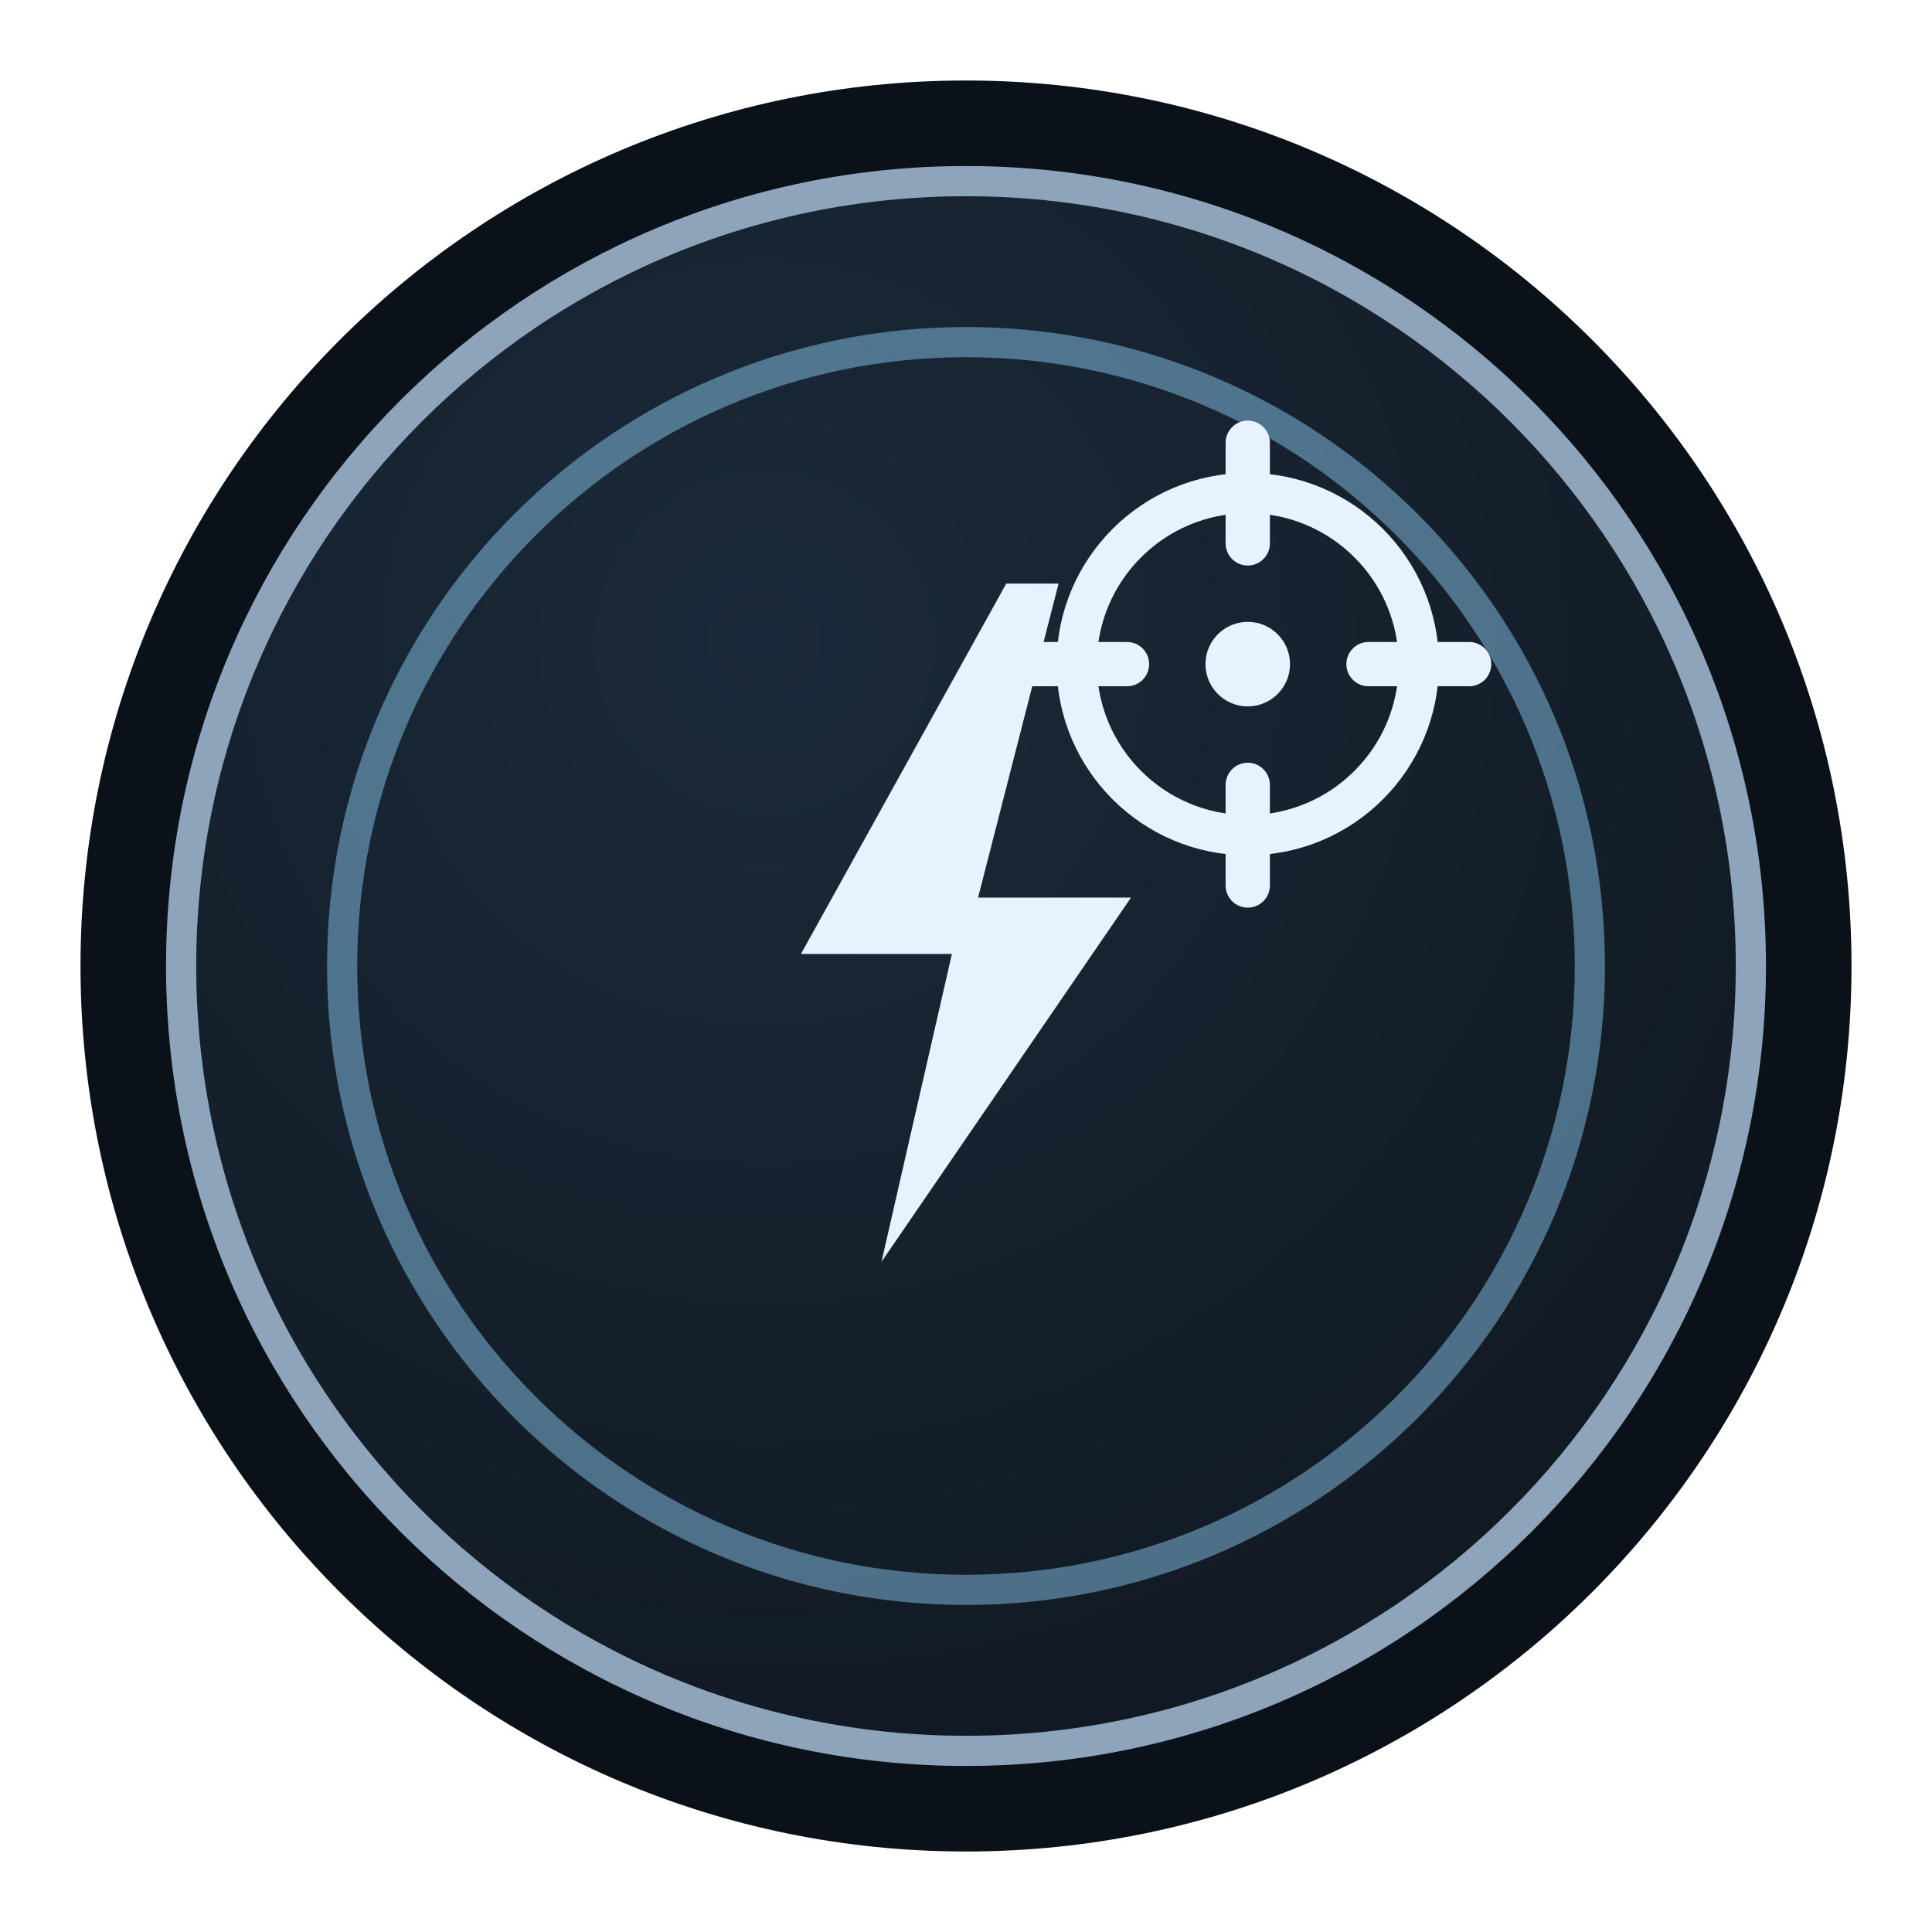
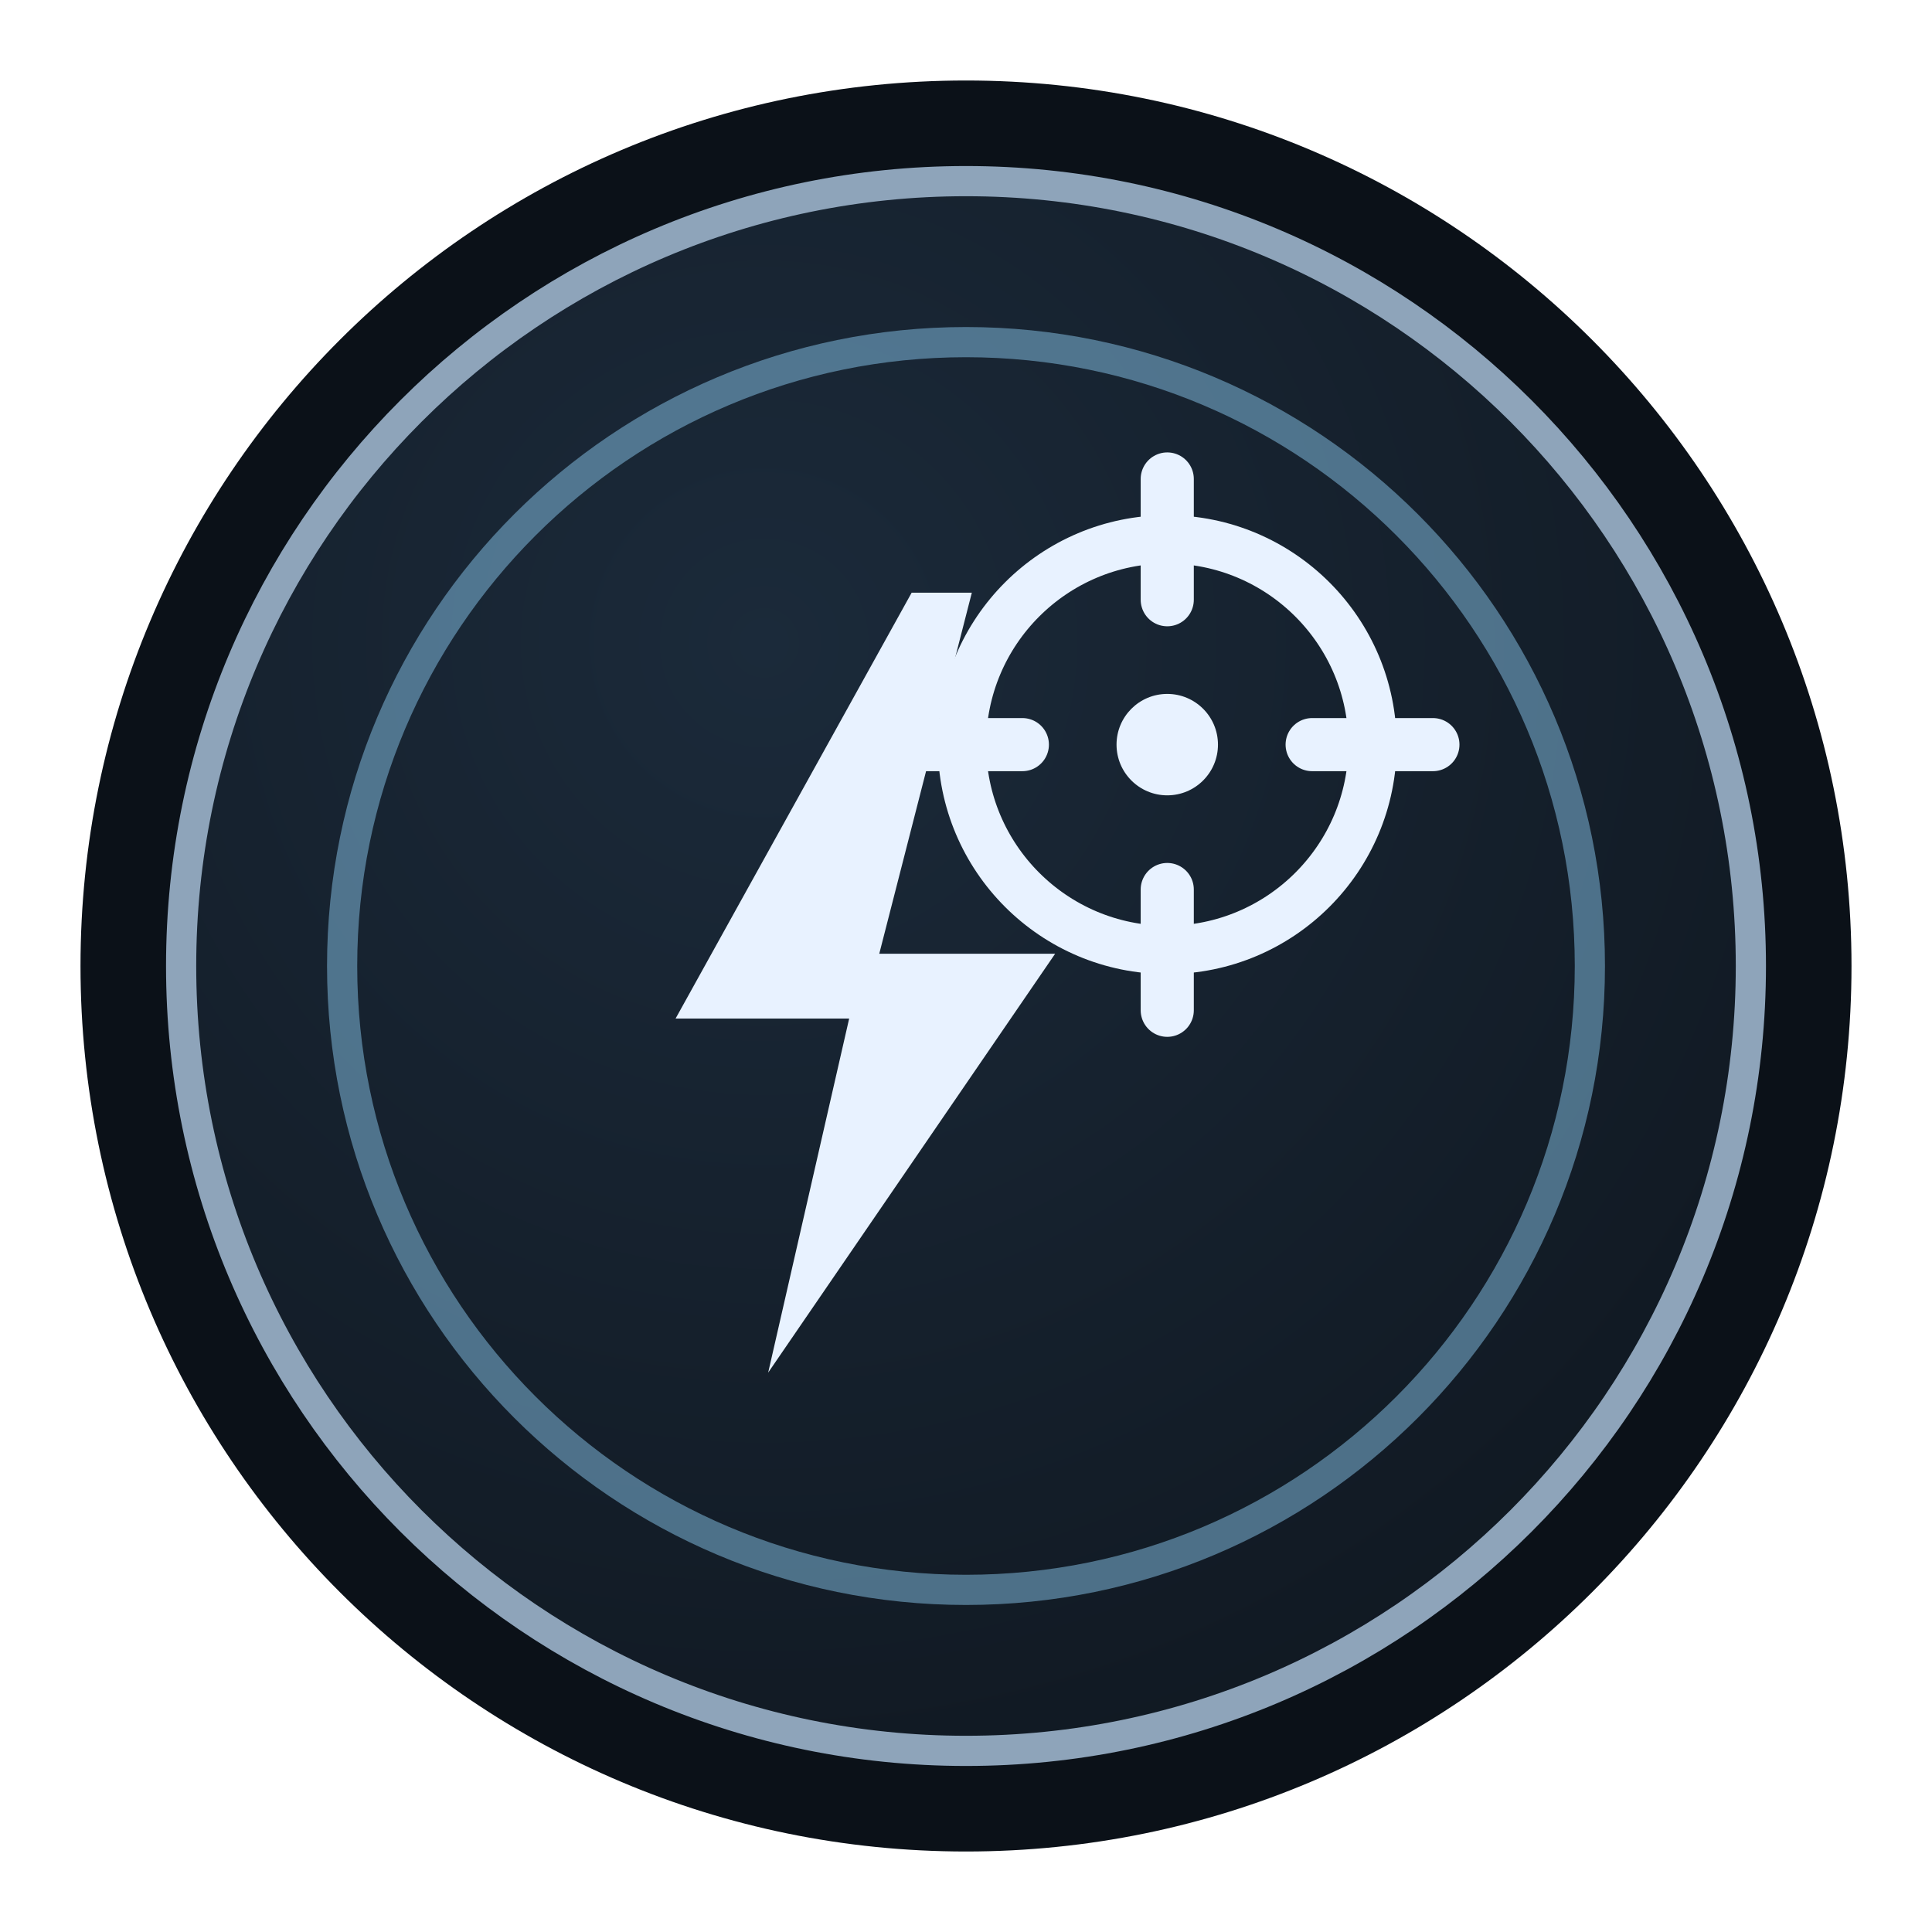
<svg xmlns="http://www.w3.org/2000/svg" width="96" height="96" viewBox="0 0 96 96" fill="none">
  <defs>
    <radialGradient id="core-line-reroute" cx="0" cy="0" r="1" gradientUnits="userSpaceOnUse" gradientTransform="translate(38 32) rotate(50) scale(62)">
      <stop offset="0" stop-color="#1b2a3a" />
      <stop offset="1" stop-color="#101821" />
    </radialGradient>
  </defs>
  <circle cx="48" cy="48" r="44" fill="#0b1118" />
  <circle cx="48" cy="48" r="39" fill="url(#core-line-reroute)" stroke="#8ea4ba" stroke-width="1.5" />
  <circle cx="48" cy="48" r="31" stroke="#95d7ff" stroke-opacity="0.45" stroke-width="1.5" />
  <g stroke="#e8f2ff" stroke-width="2.2" stroke-linecap="round" stroke-linejoin="round">
-     <path d="M50 29L39.8 47.4H47.3L43.8 62.7L56.2 44.6H48.6L52.6 29Z" fill="#e8f2ff" stroke="none" />
-     <circle cx="62" cy="33" r="8.5" fill="none" stroke-width="2" />
-     <path d="M62 22V27" />
-     <path d="M62 39V44" />
-     <path d="M51 33H56" />
-     <path d="M68 33H73" />
-     <circle cx="62" cy="33" r="2.1" fill="#e8f2ff" stroke="none" />
+     <path d="M50 29L39.8 47.4H47.3L43.8 62.7L56.2 44.6H48.6L52.6 29Z" fill="#e8f2ff" stroke="none" transform="translate(-5 3) translate(48 46) scale(1.15) translate(-48 -46)" />
+     <g transform="translate(-4 4) translate(62 33) scale(1.2) translate(-62 -33)">
+       <circle cx="62" cy="33" r="8.5" fill="none" stroke-width="2" />
+       <path d="M62 22V27" />
+       <path d="M62 39V44" />
+       <path d="M51 33H56" />
+       <path d="M68 33H73" />
+       <circle cx="62" cy="33" r="2.1" fill="#e8f2ff" stroke="none" />
+     </g>
  </g>
</svg>
